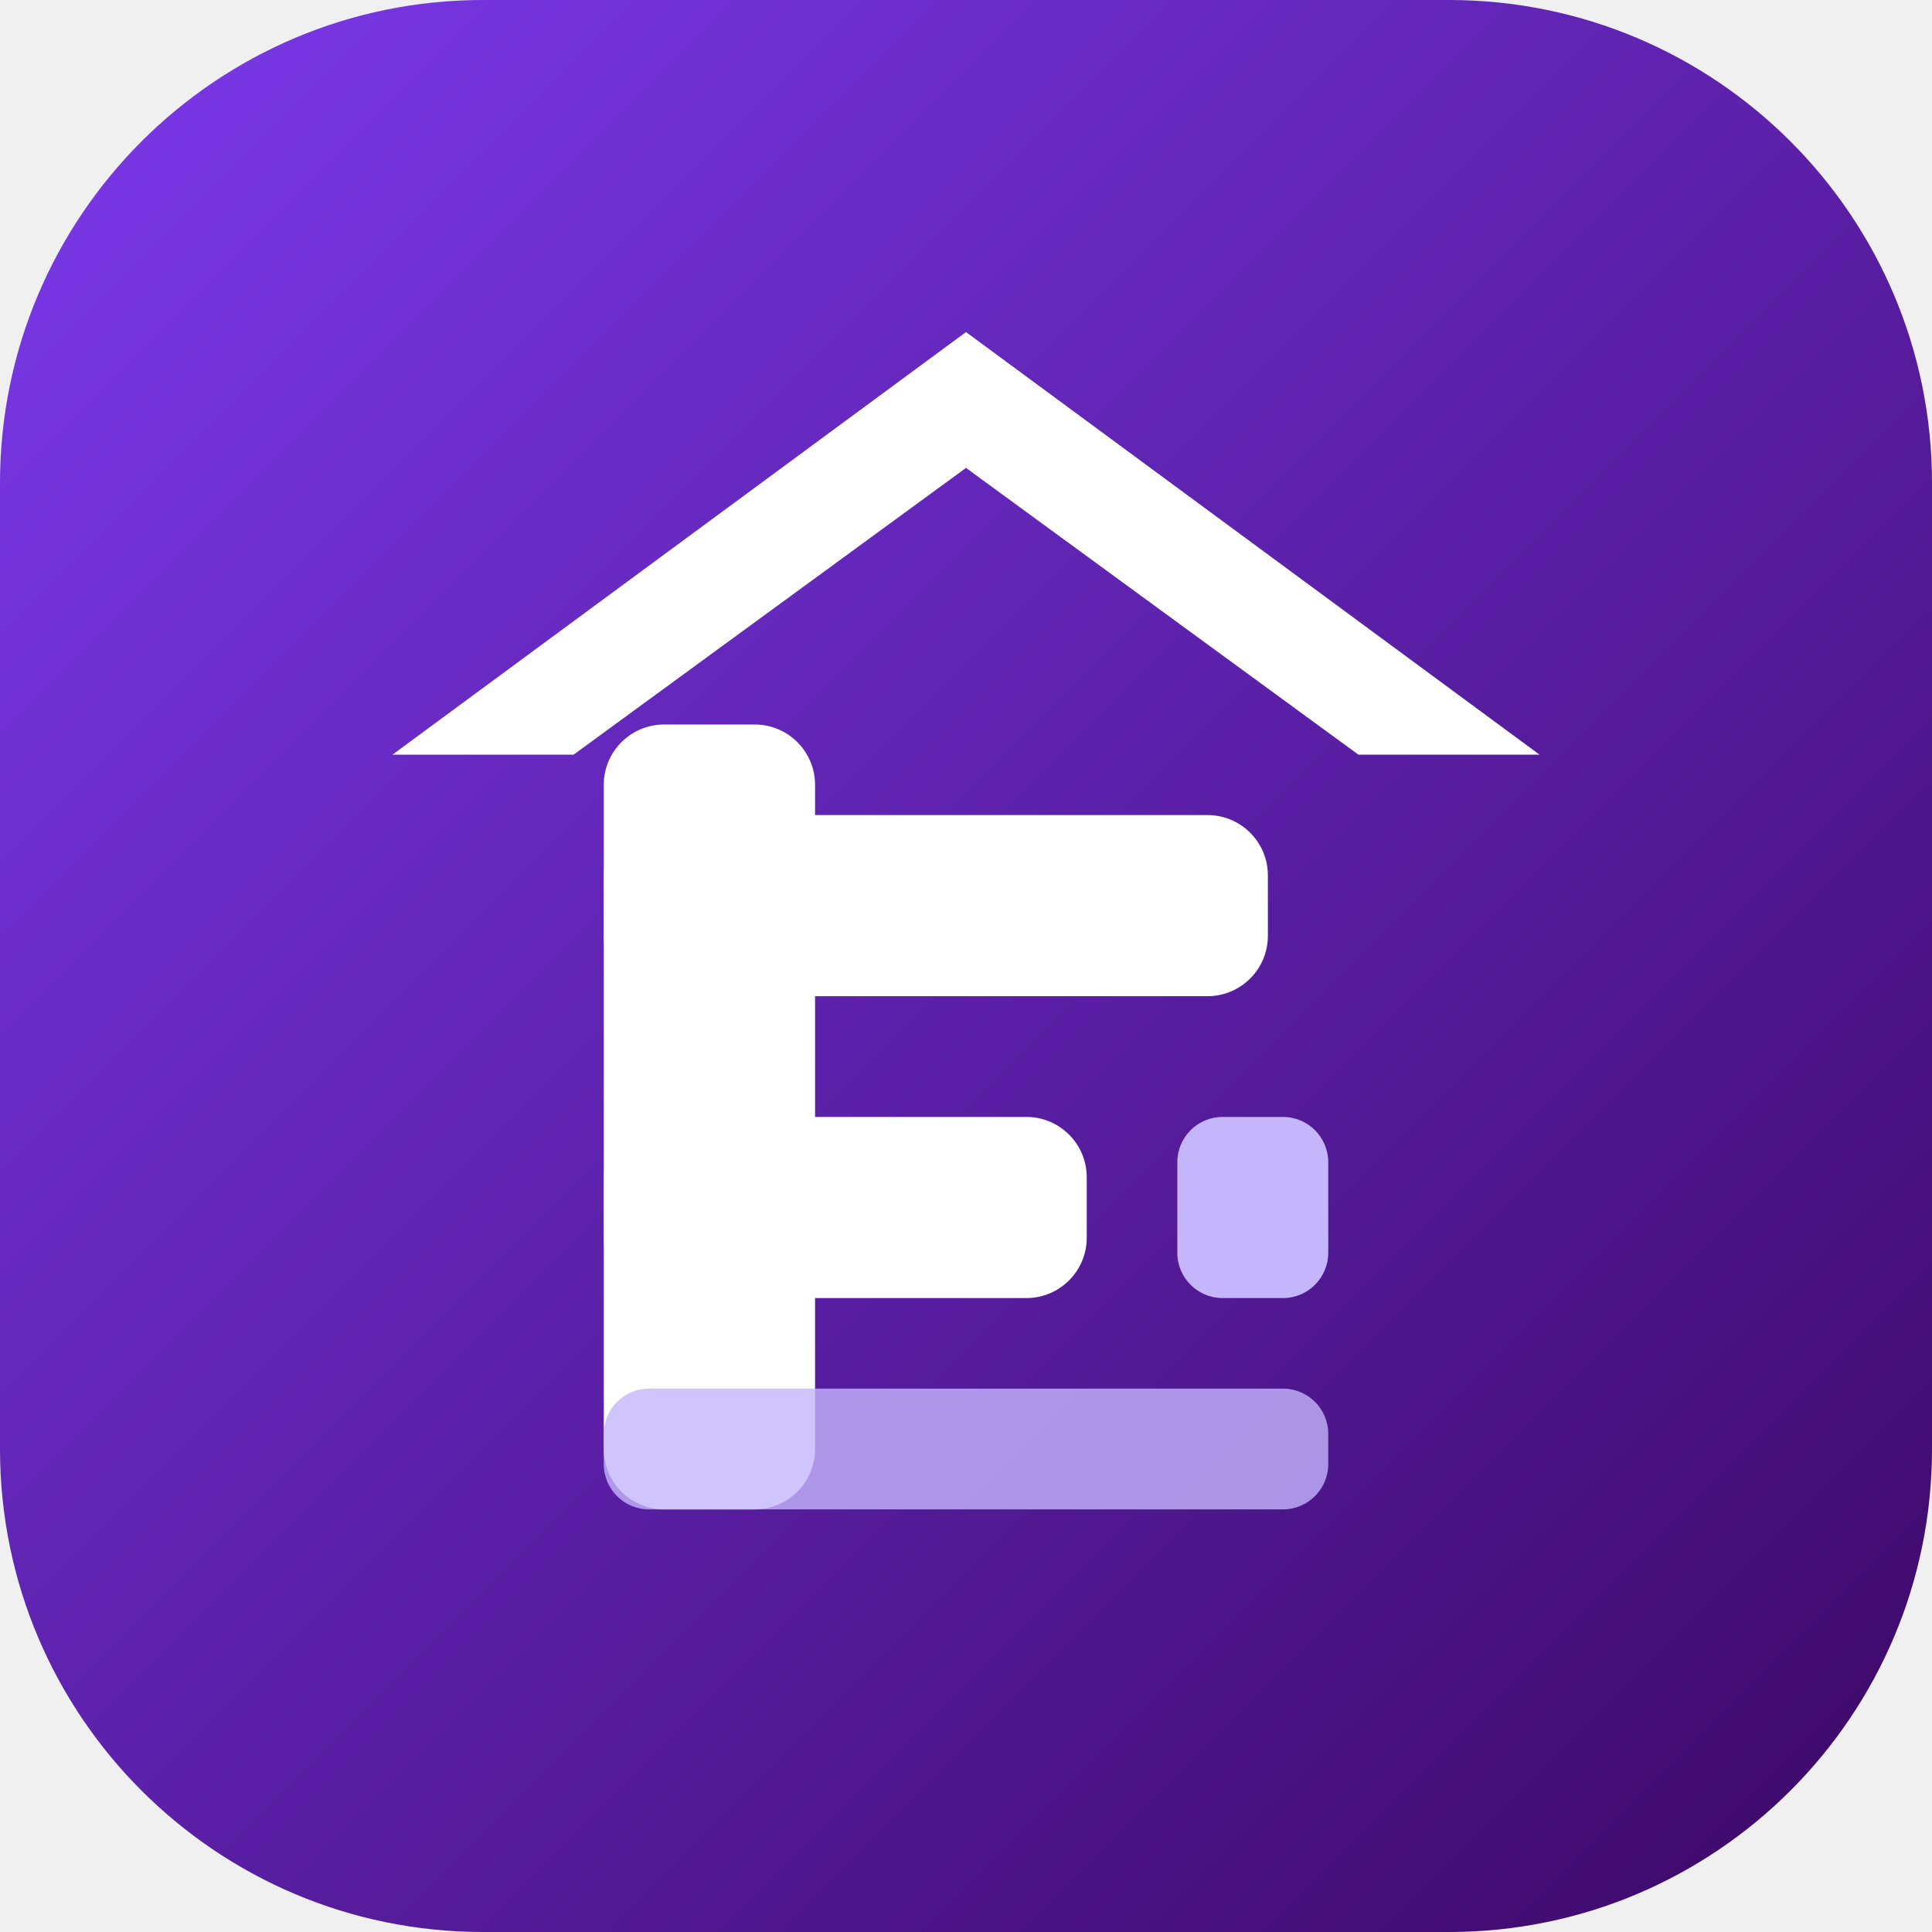
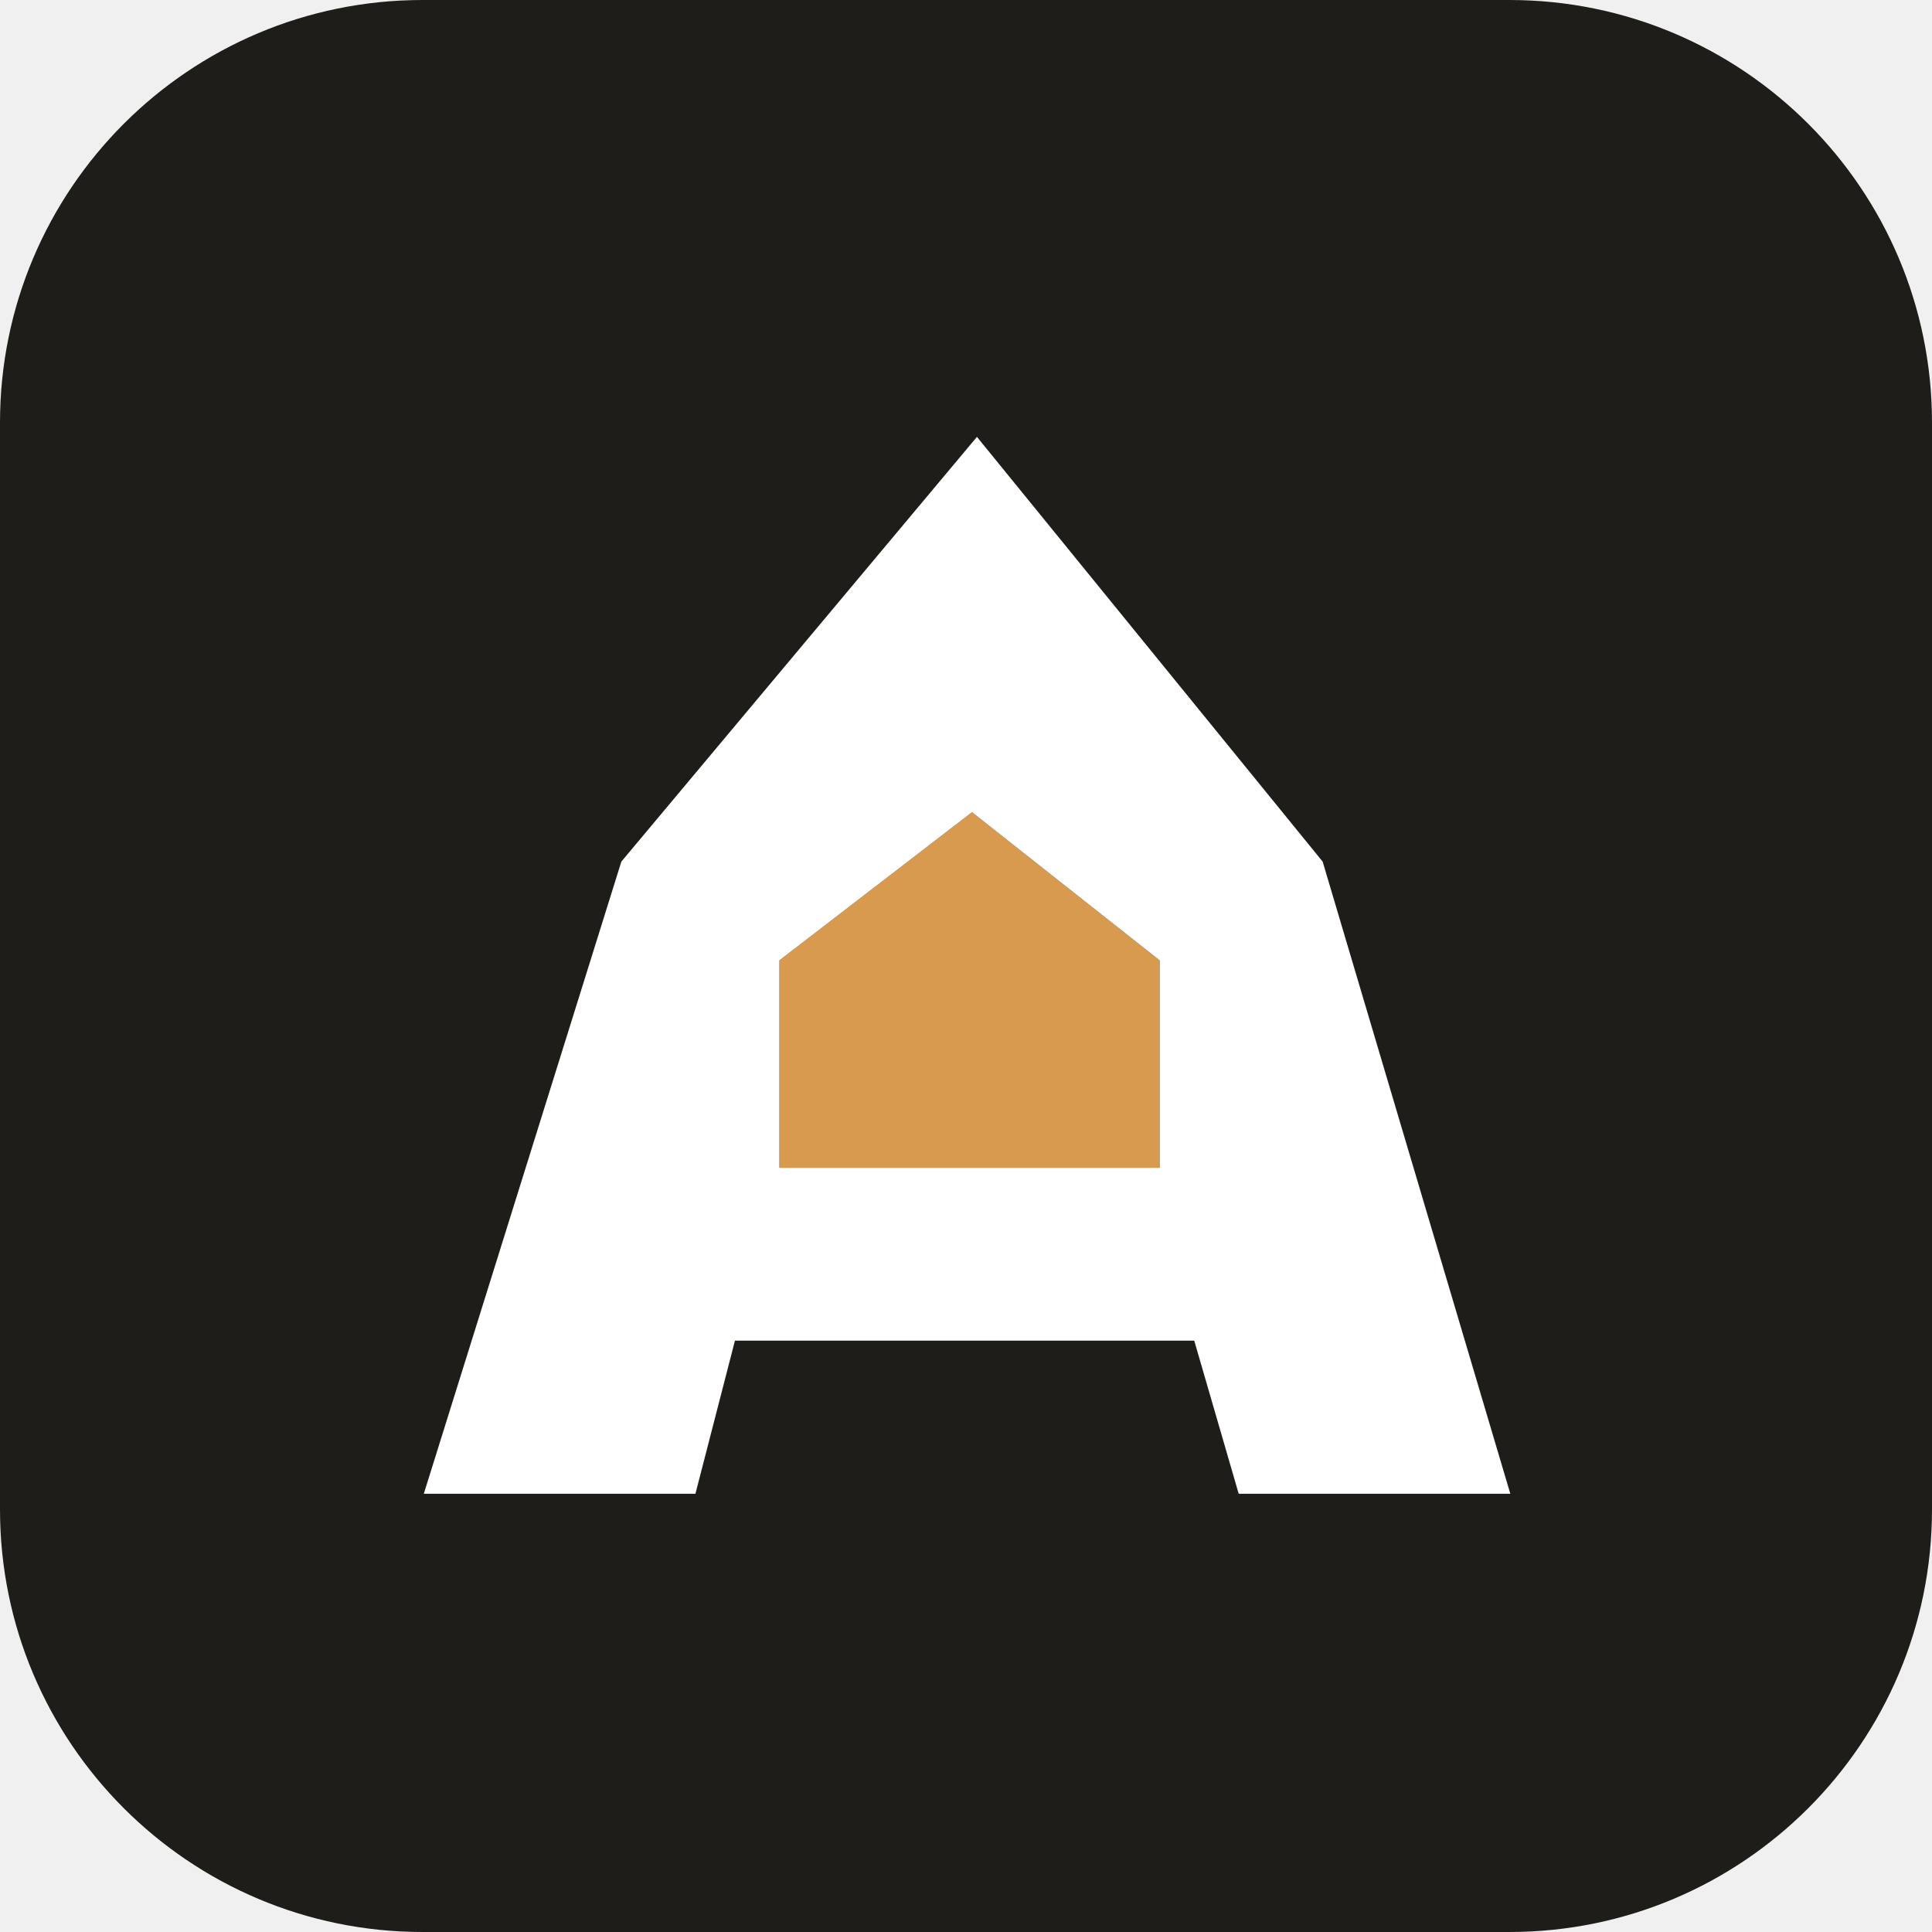
<svg xmlns="http://www.w3.org/2000/svg" viewBox="0 0 64 64" width="64" height="64">
-   <defs>
-     <linearGradient id="fakohausBg" x1="0%" y1="0%" x2="100%" y2="100%">
-       <stop offset="0%" stop-color="#7c3aed" />
-       <stop offset="100%" stop-color="#3b0764" />
-     </linearGradient>
-   </defs>
-   <rect width="64" height="64" rx="16" fill="url(#fakohausBg)" />
-   <path d="M 32 11 L 51 25 L 45 25 L 32 15.5 L 19 25 L 13 25 Z" fill="#ffffff" />
-   <rect x="20" y="24" width="7" height="26" rx="2" fill="#ffffff" />
-   <rect x="20" y="27" width="22" height="6" rx="2" fill="#ffffff" />
-   <rect x="20" y="37" width="16" height="6" rx="2" fill="#ffffff" />
-   <rect x="39" y="37" width="5" height="6" rx="1.5" fill="#c4b5fd" />
-   <rect x="20" y="46" width="24" height="4" rx="1.5" fill="#c4b5fd" opacity="0.8" />
+   <rect width="64" height="64" rx="14" fill="#1f1d1a" />
+   <g transform="translate(-14.1 11.2) scale(0.1636)">
+     <path d="M244,126l39-30,38,30v42h-77v-42Z" fill="#d79a4f" />
+     <path d="M172,234l40-128,72-86,70,86,38,128h-55l-9-31h-93l-8,31h-55ZM244,126l39-30,38,30v42h-77v-42Z" fill="#ffffff" fill-rule="evenodd" />
+   </g>
</svg>
